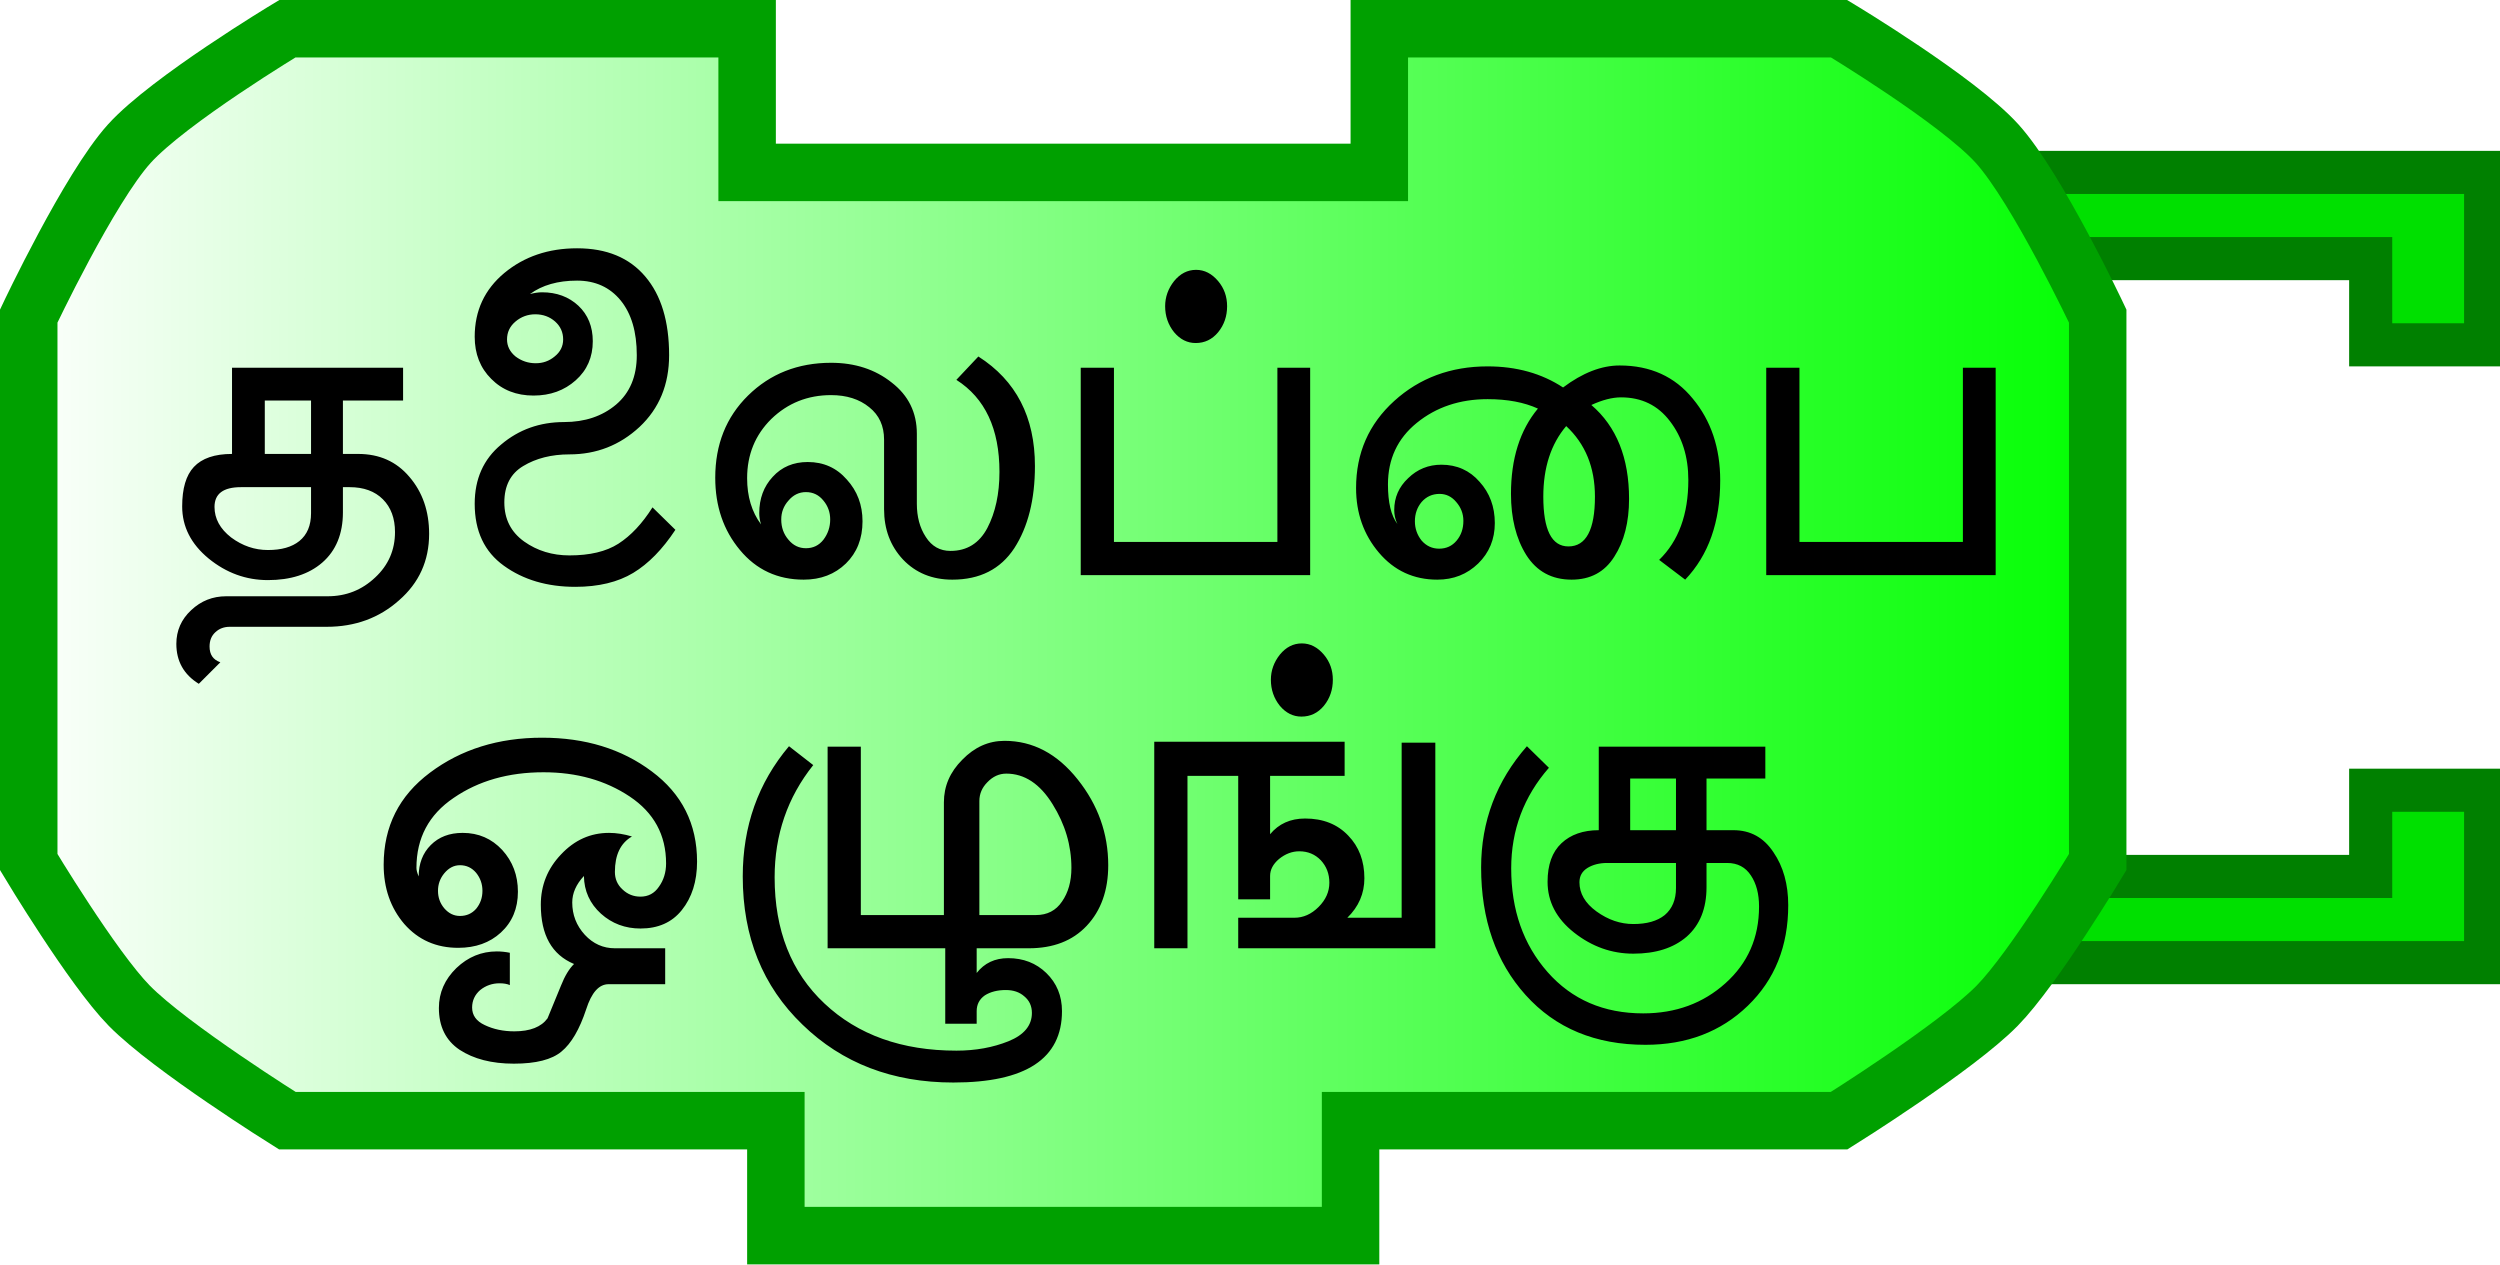
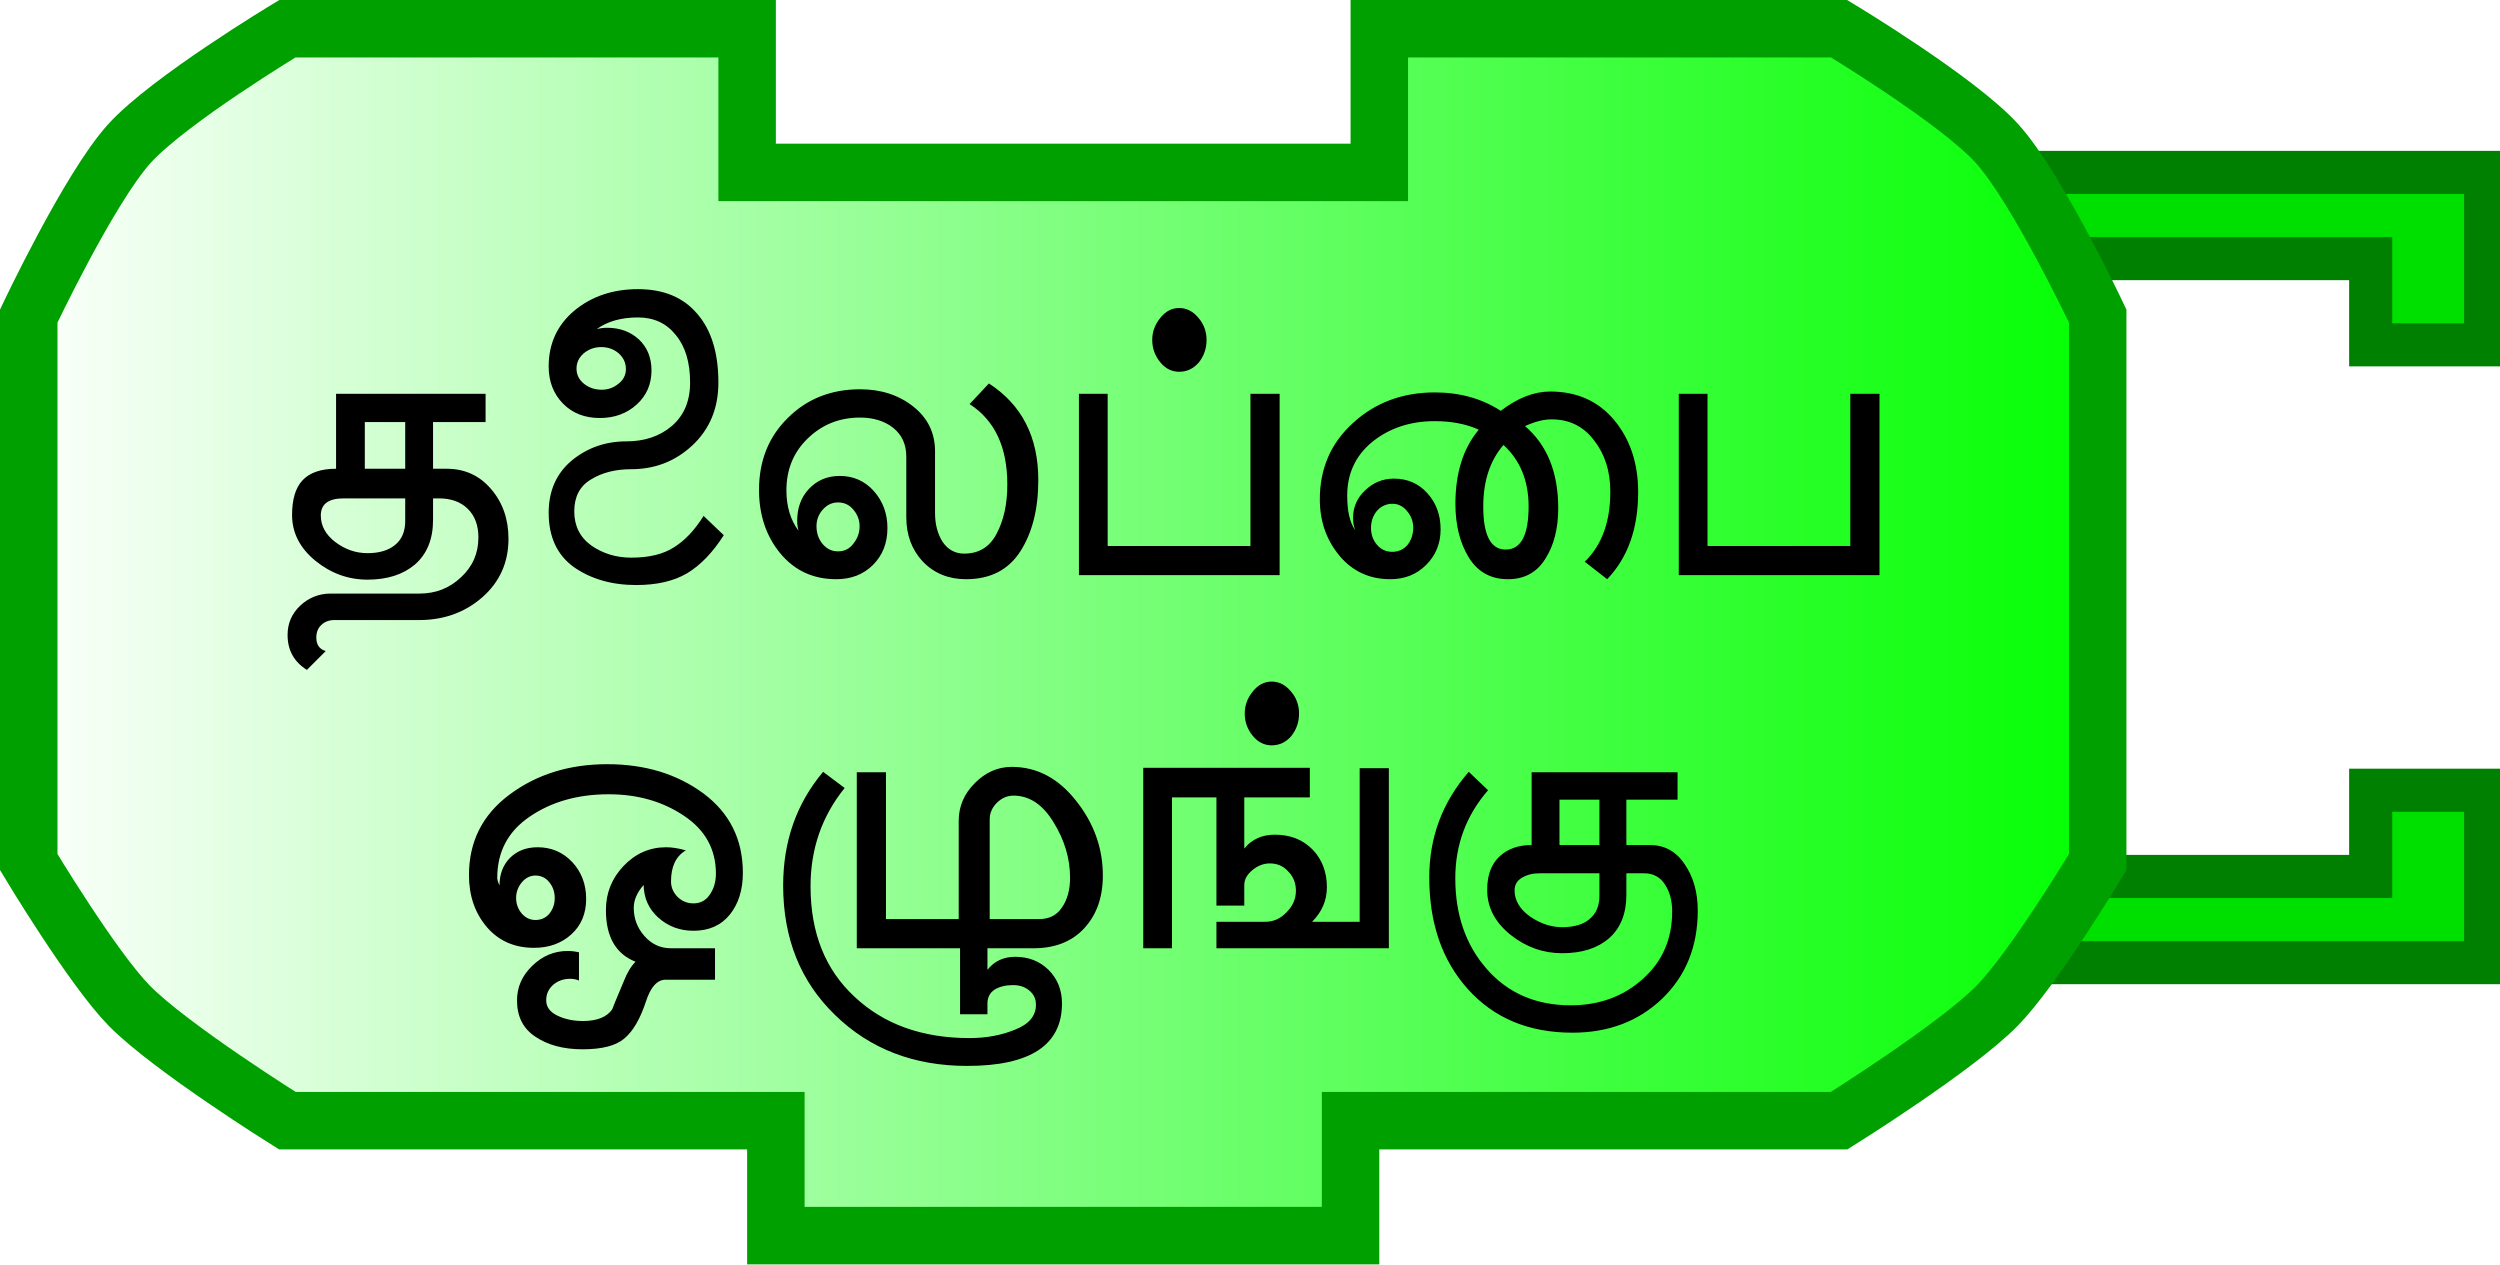
<svg xmlns="http://www.w3.org/2000/svg" xmlns:xlink="http://www.w3.org/1999/xlink" width="87" height="44">
  <defs>
    <linearGradient id="linearGradient3166">
      <stop style="stop-color:#ffffff;stop-opacity:1;" offset="0" id="stop3168" />
      <stop style="stop-color:#00ff00;stop-opacity:1;" offset="1" id="stop3170" />
    </linearGradient>
    <linearGradient xlink:href="#linearGradient3166" id="linearGradient3172" x1="0" y1="22" x2="74" y2="22" gradientUnits="userSpaceOnUse" />
  </defs>
  <path style="fill:#00e000;fill-opacity:1;stroke:#008000;stroke-width:1.5;stroke-opacity:1" d="M 70,6 L 86.5,6 L 86.5,12 L 82.5,12 L 82.5,9 L 72,9" />
  <path style="fill:#00e000;fill-opacity:1;stroke:#008000;stroke-width:1.5;stroke-opacity:1" d="M 70,33.5 L 86.5,33.5 L 86.5,27.5 L 82.5,27.5 L 82.5,30.5 L 72,30.5" />
  <path style="fill:url(#linearGradient3172);fill-opacity:1;stroke:#00a000;stroke-width:2;stroke-opacity:1" d="M 48,1 C 64,1 64,1 64,1 C 64,1 68.132,3.487 69.5,5 C 70.897,6.546 73,11 73,11 L 73,30 C 73,30 70.783,33.694 69.5,35 C 68.07,36.456 64,39 64,39 L 47,39 L 47,39 L 47,43 L 27,43 L 27,39 L 10,39 C 10,39 5.93,36.456 4.5,35 C 3.217,33.694 1,30 1,30 L 1,11 C 1,11 3.103,6.546 4.5,5 C 5.868,3.487 10,1 10,1 L 26,1 L 26,6 L 48,6 L 48,1 z" />
  <text style="font-size:12px;text-anchor:middle;text-align:center;font-family:Bitstream Vera Sans">
-     <tspan x="37" y="20" style="font-size:16px;">தலைப்பை</tspan>
+     <tspan x="37" y="20" style="font-size:14px;">தலைப்பை</tspan>
  </text>
  <text style="font-size:12px;text-anchor:middle;text-align:center;font-family:Bitstream Vera Sans">
-     <tspan x="37" y="33" style="font-size:16px;">ஒழுங்கு</tspan>
+     <tspan x="37" y="33" style="font-size:14px;">ஒழுங்கு</tspan>
  </text>
</svg>
